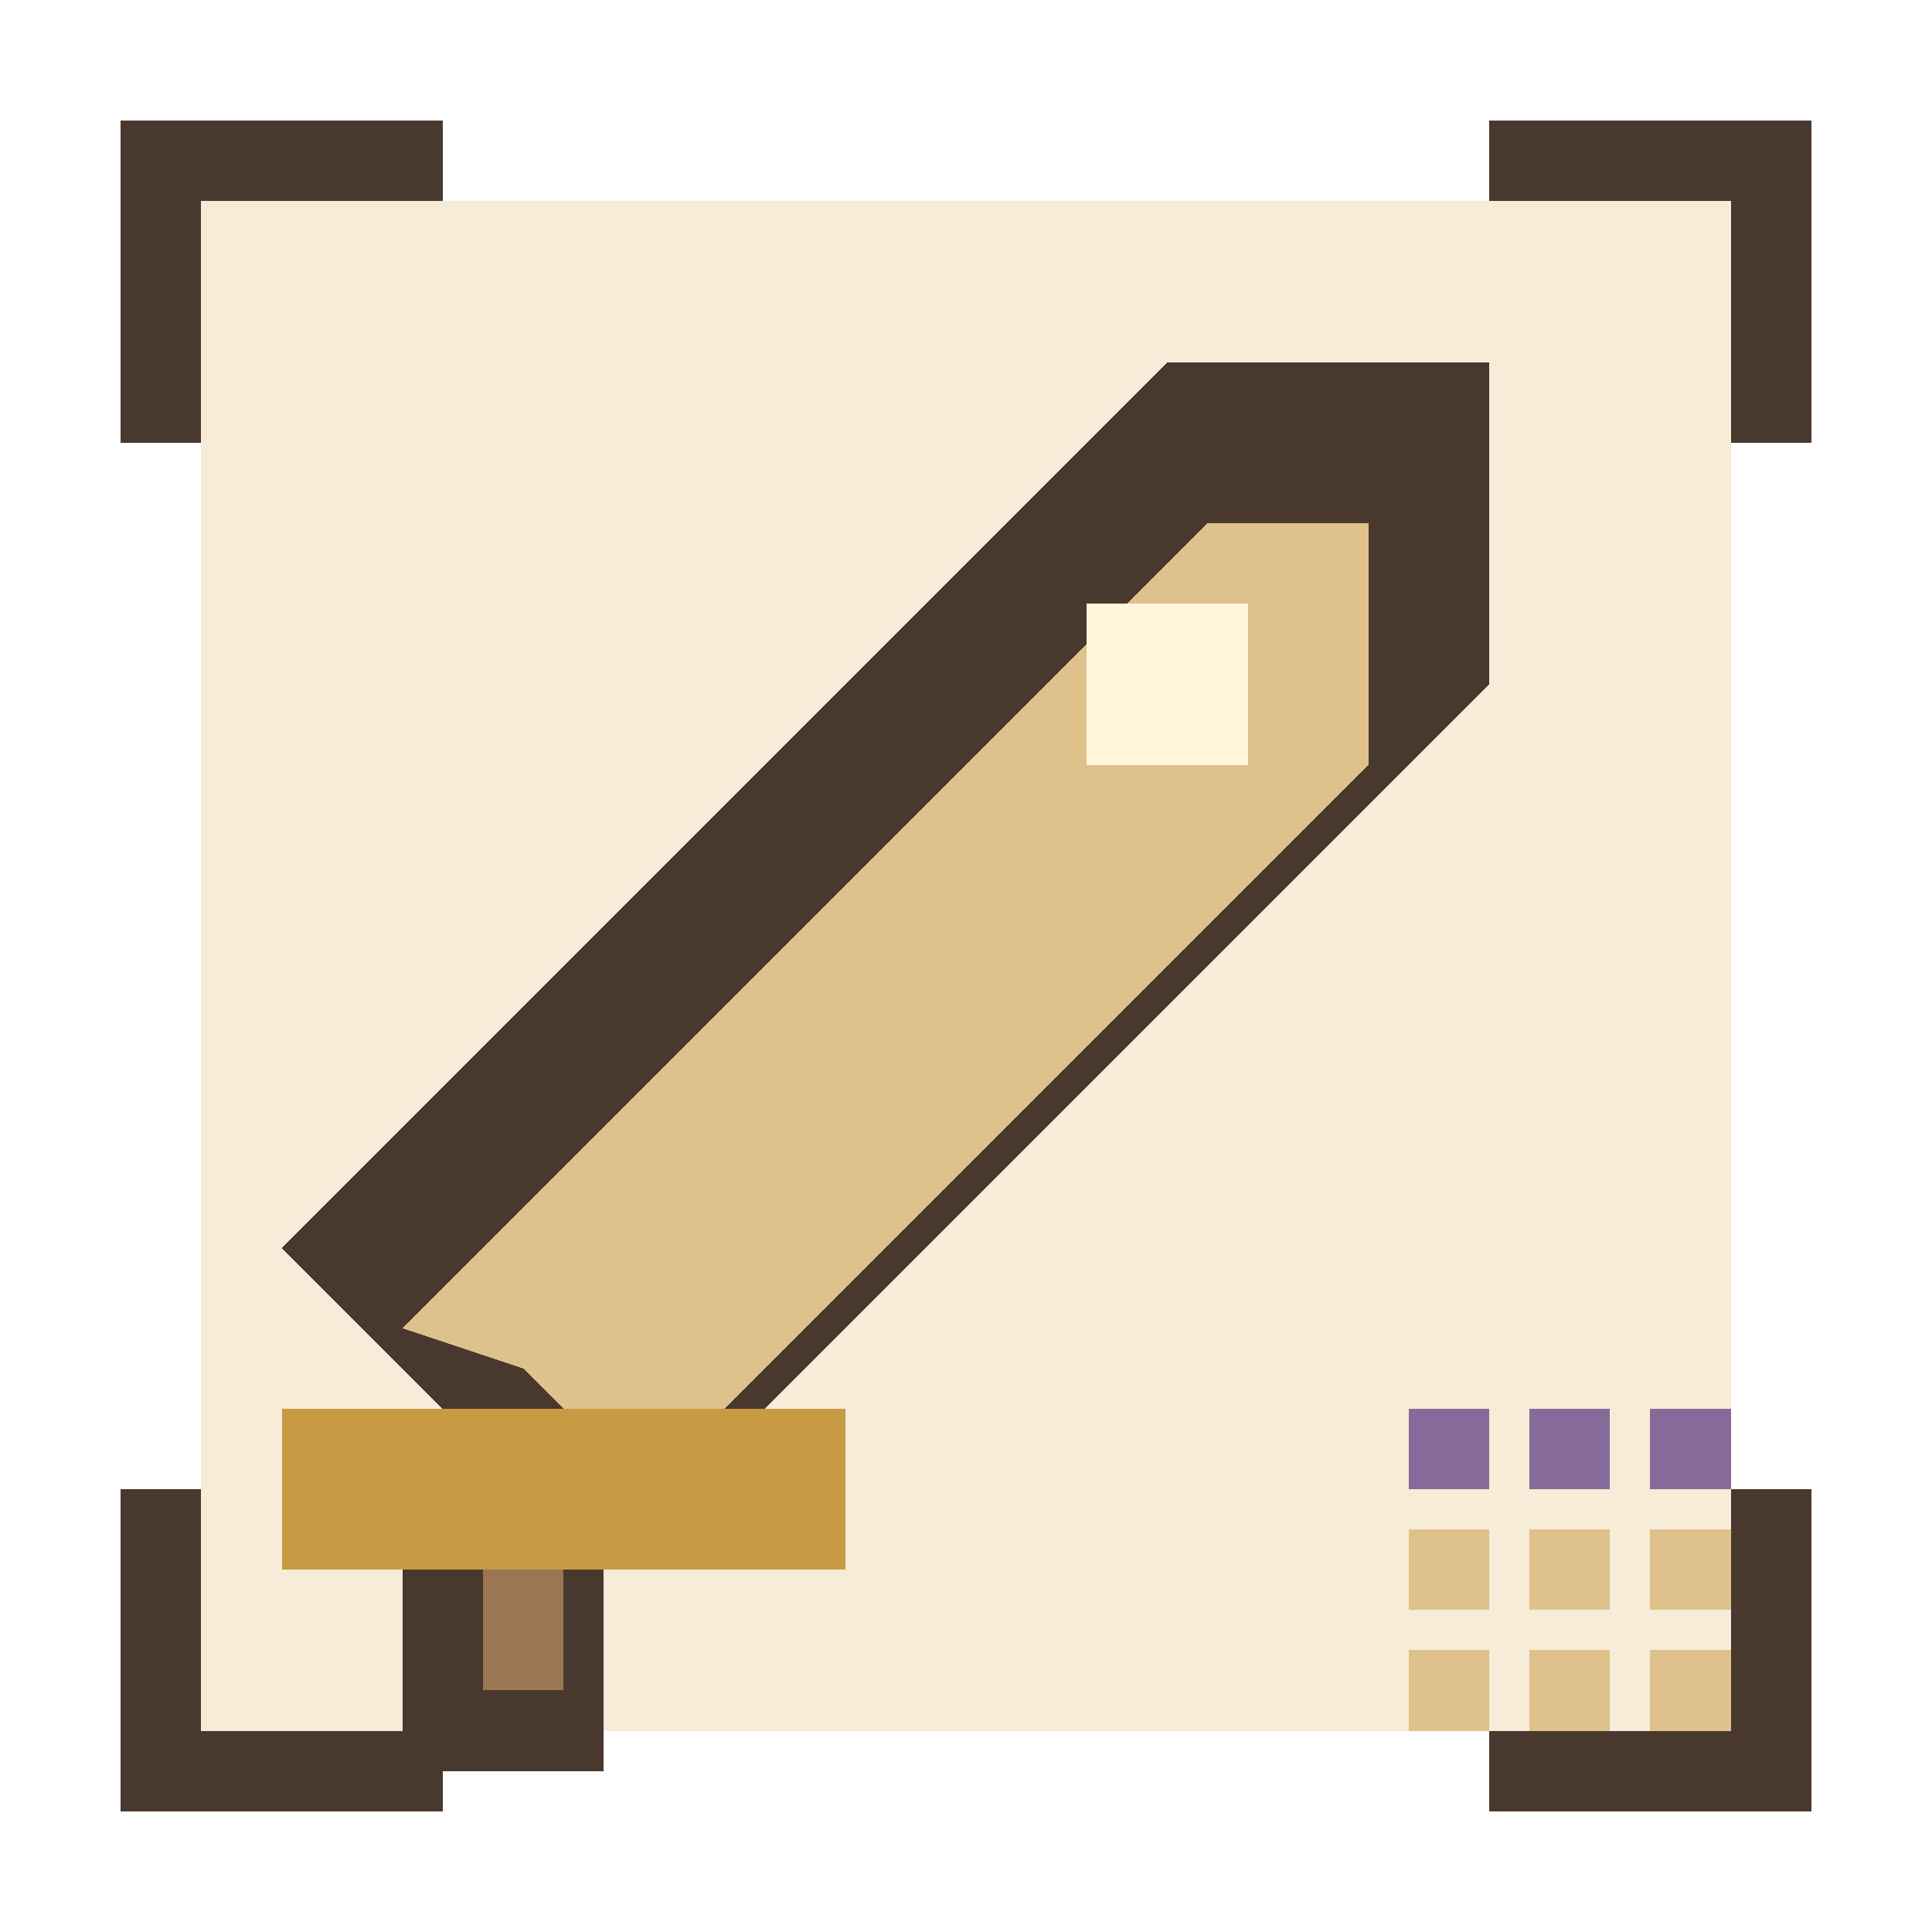
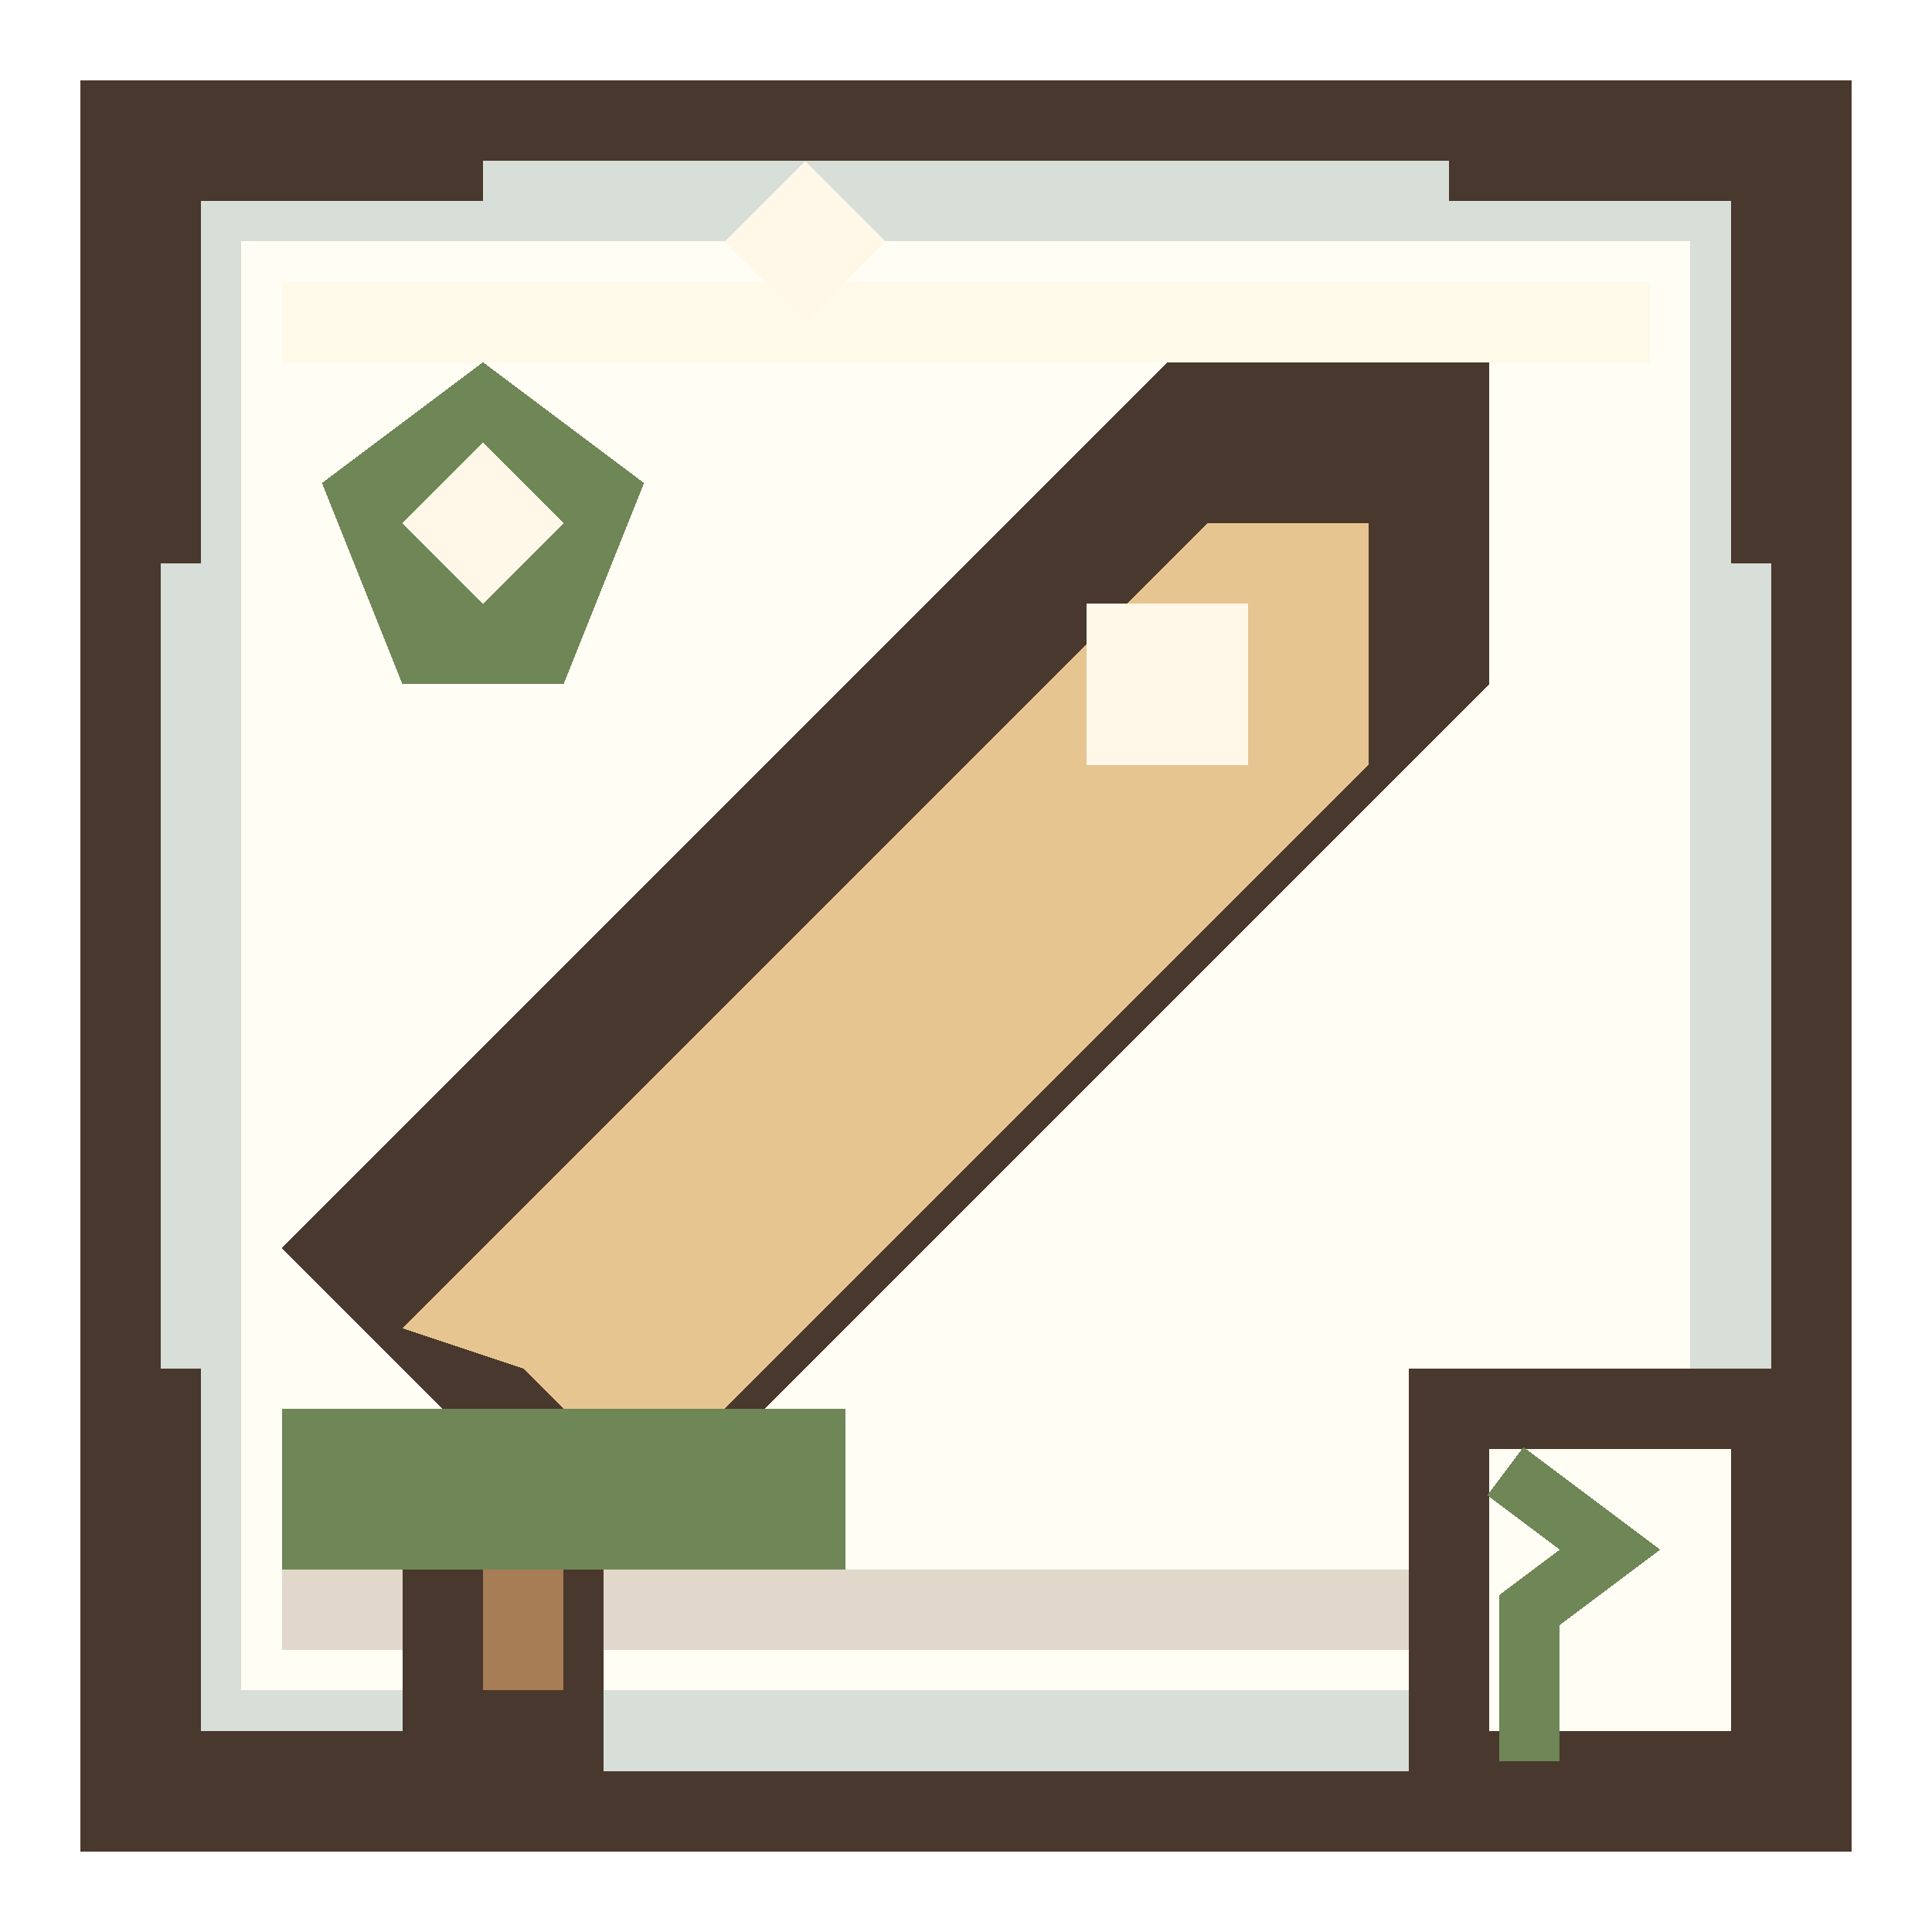
<svg xmlns="http://www.w3.org/2000/svg" viewBox="0 0 48 48" width="48" height="48" role="img" aria-label="조약돌 연필검" shape-rendering="crispEdges">
-   <rect x="5" y="5" width="38" height="38" fill="#f3e6c9" opacity=".74" />
-   <rect x="3" y="3" width="8" height="2" fill="#49382d" />
-   <rect x="3" y="5" width="2" height="6" fill="#49382d" />
-   <rect x="37" y="3" width="8" height="2" fill="#49382d" />
-   <rect x="43" y="5" width="2" height="6" fill="#49382d" />
-   <rect x="3" y="43" width="8" height="2" fill="#49382d" />
-   <rect x="3" y="37" width="2" height="6" fill="#49382d" />
-   <rect x="37" y="43" width="8" height="2" fill="#49382d" />
-   <rect x="43" y="37" width="2" height="6" fill="#49382d" />
-   <rect x="35" y="35" width="2" height="2" fill="#856a9a" />
-   <rect x="38" y="35" width="2" height="2" fill="#856a9a" />
-   <rect x="41" y="35" width="2" height="2" fill="#856a9a" />
-   <rect x="35" y="38" width="2" height="2" fill="#dec18b" />
-   <rect x="38" y="38" width="2" height="2" fill="#dec18b" />
-   <rect x="41" y="38" width="2" height="2" fill="#dec18b" />
-   <rect x="35" y="41" width="2" height="2" fill="#dec18b" />
-   <rect x="38" y="41" width="2" height="2" fill="#dec18b" />
-   <rect x="41" y="41" width="2" height="2" fill="#dec18b" />
+   <rect x="2" y="2" width="44" height="44" fill="#49382d" />
+   <rect x="4" y="4" width="40" height="40" fill="#d8ded8" />
+   <rect x="6" y="6" width="36" height="36" fill="#fffdf4" />
+   <rect x="2" y="2" width="10" height="3" fill="#49382d" />
+   <rect x="2" y="5" width="3" height="9" fill="#49382d" />
+   <rect x="36" y="2" width="10" height="3" fill="#49382d" />
+   <rect x="43" y="5" width="3" height="9" fill="#49382d" />
+   <rect x="2" y="43" width="10" height="3" fill="#49382d" />
+   <rect x="2" y="34" width="3" height="9" fill="#49382d" />
+   <rect x="36" y="43" width="10" height="3" fill="#49382d" />
+   <rect x="43" y="34" width="3" height="9" fill="#49382d" />
+   <rect x="7" y="7" width="34" height="2" fill="#fff8e8" opacity=".85" />
+   <rect x="7" y="39" width="34" height="2" fill="#76543c" opacity=".22" />
+   <polygon points="20,4 22,6 20,8 18,6" fill="#fff8e8" />
  <g>
    <polygon points="11,35 15,39 37,17 37,9 29,9 7,31" fill="#49382d" />
-     <polygon points="13,34 16,37 34,19 34,13 30,13 10,33" fill="#dec18b" />
-     <rect x="7" y="35" width="14" height="4" fill="#c69b43" />
+     <polygon points="13,34 16,37 34,19 34,13 30,13 10,33" fill="#e6c590" />
+     <rect x="7" y="35" width="14" height="4" fill="#6f8656" />
    <rect x="10" y="39" width="5" height="5" fill="#49382d" />
-     <rect x="12" y="39" width="2" height="3" fill="#9b7652" />
-     <rect x="27" y="15" width="4" height="4" fill="#fff5db" />
+     <rect x="12" y="39" width="2" height="3" fill="#a67d55" />
+     <rect x="27" y="15" width="4" height="4" fill="#fff8e8" />
  </g>
+   <polygon points="12,9 16,12 14,17 10,17 8,12" fill="#6f8656" />
+   <polygon points="12,11 14,13 12,15 10,13" fill="#fff8e8" />
+   <rect x="35" y="34" width="10" height="11" fill="#49382d" />
+   <rect x="37" y="36" width="6" height="7" fill="#fffdf4" />
+   <path d="M38,37L40,38.5L38,40L38,41.5L38,43" fill="none" stroke="#6f8656" stroke-width="1.5" stroke-linecap="square" stroke-linejoin="miter" />
</svg>
